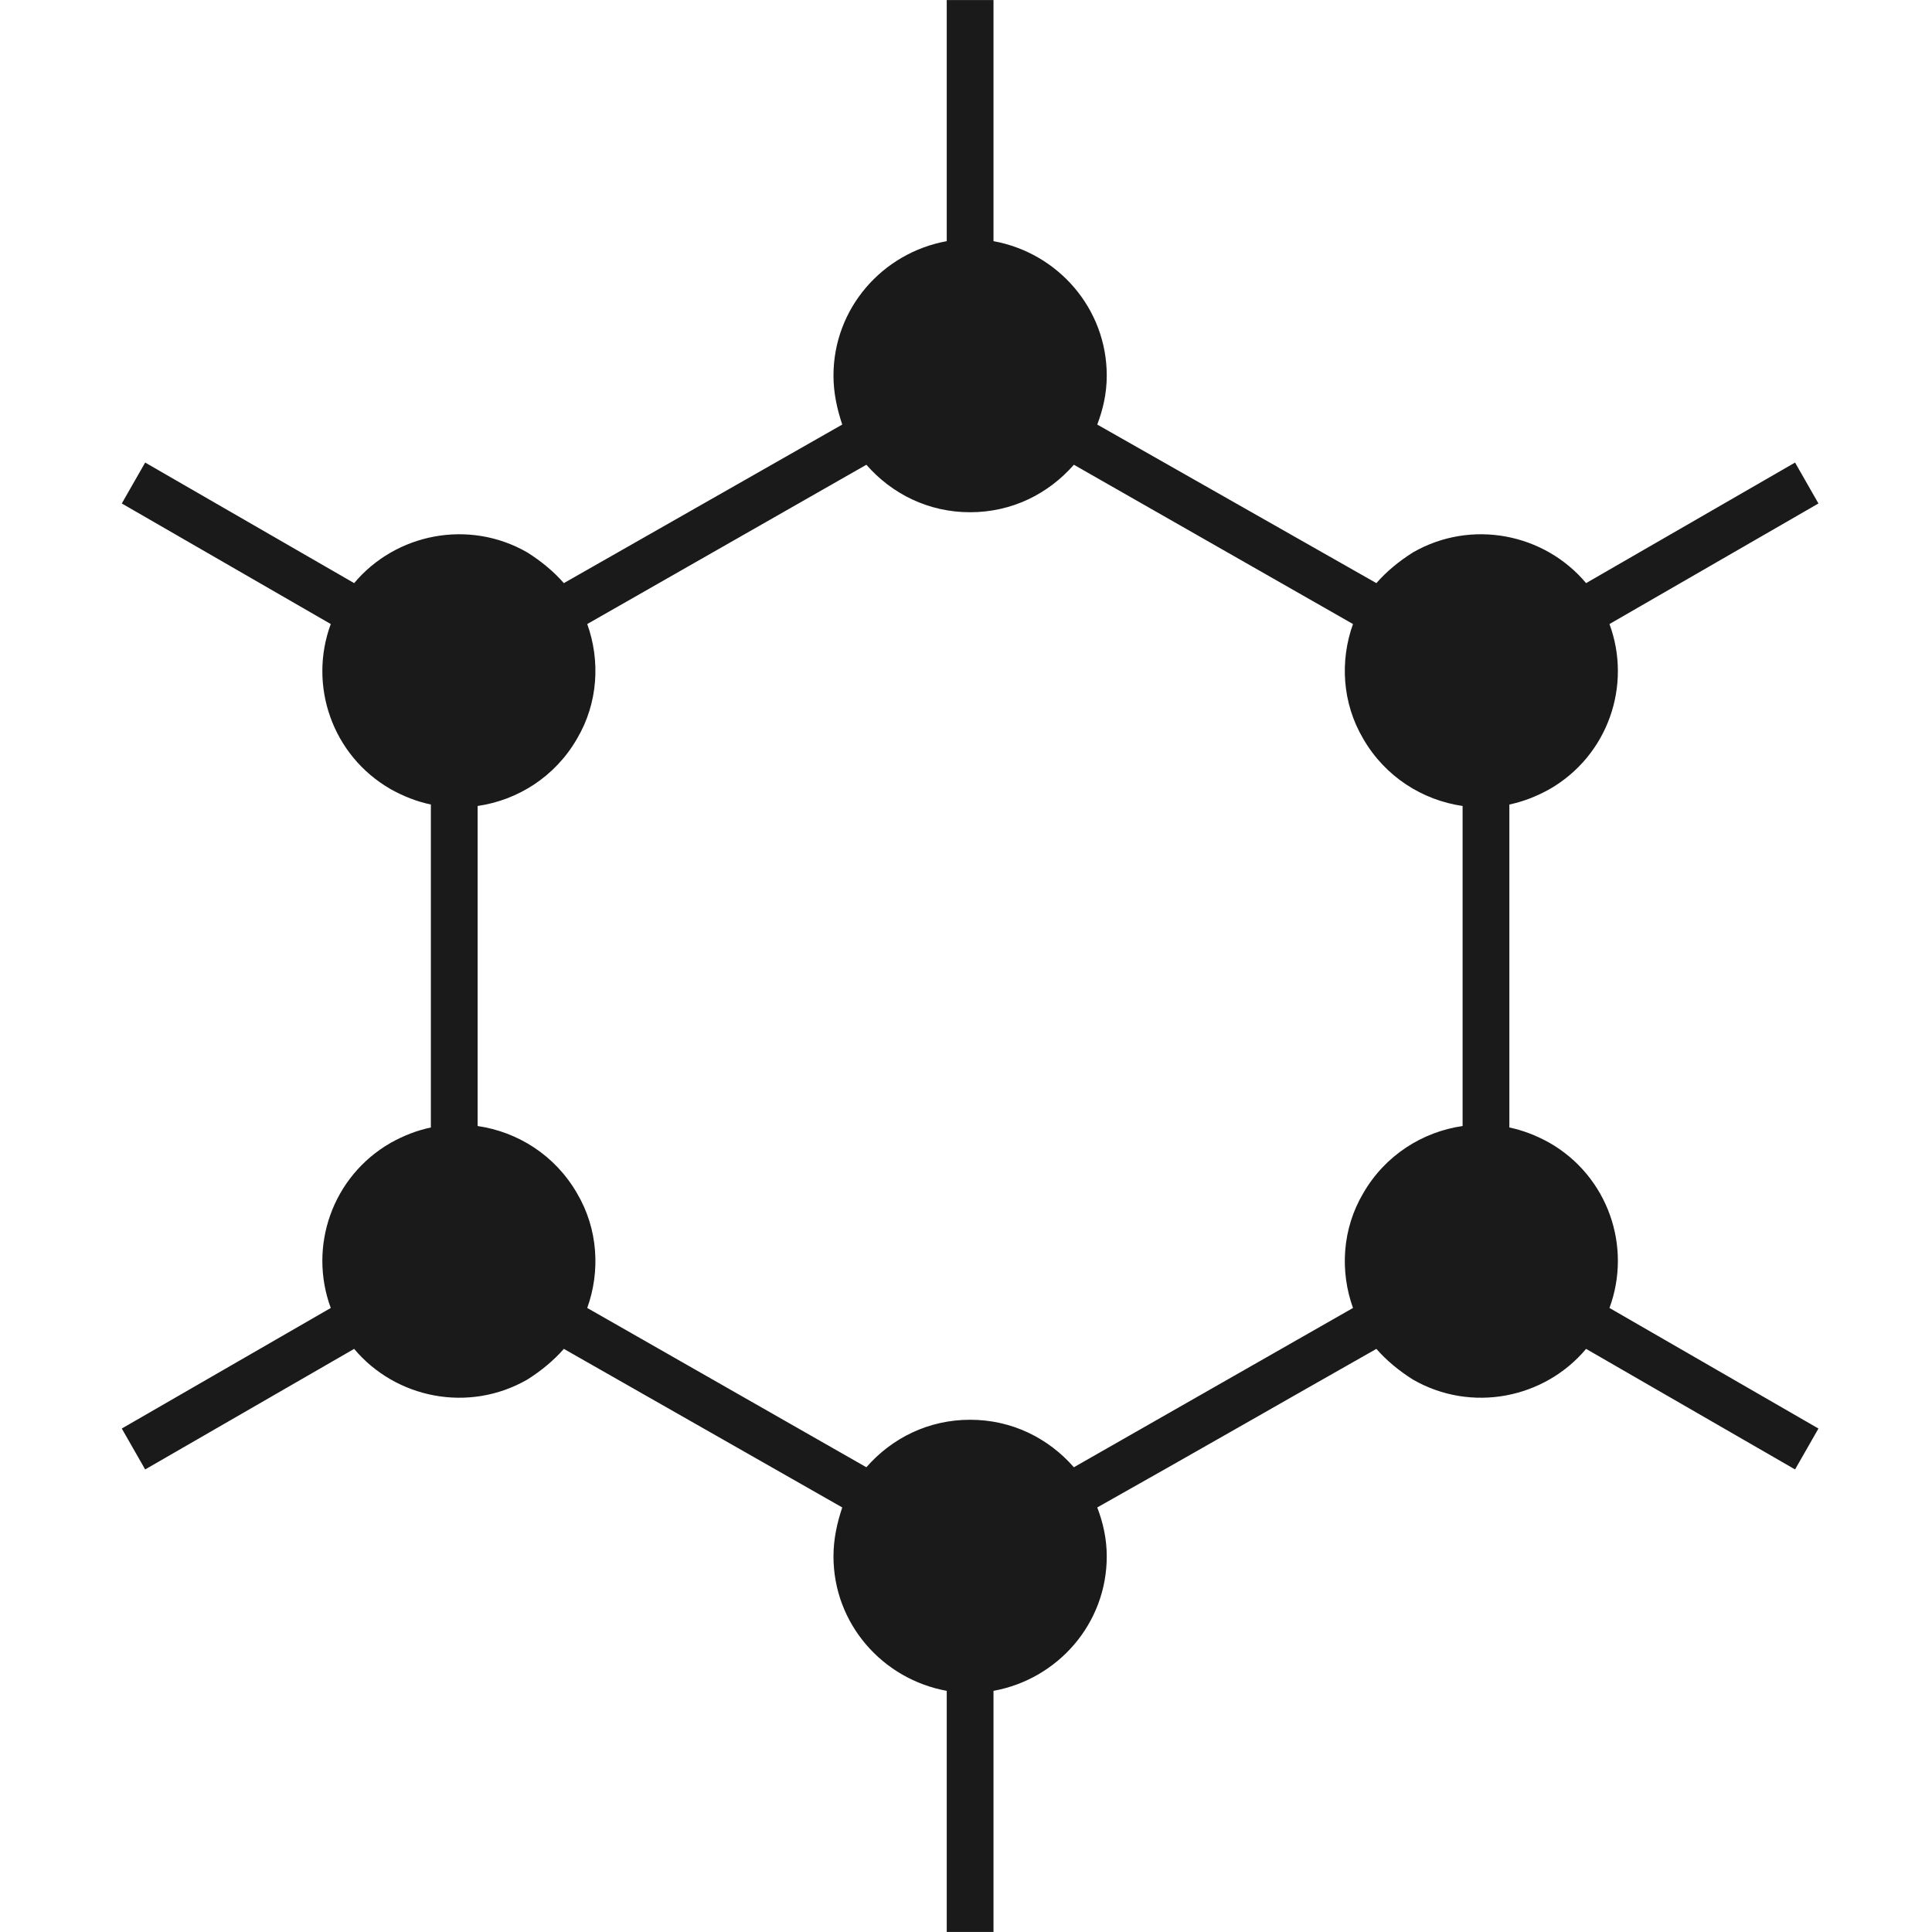
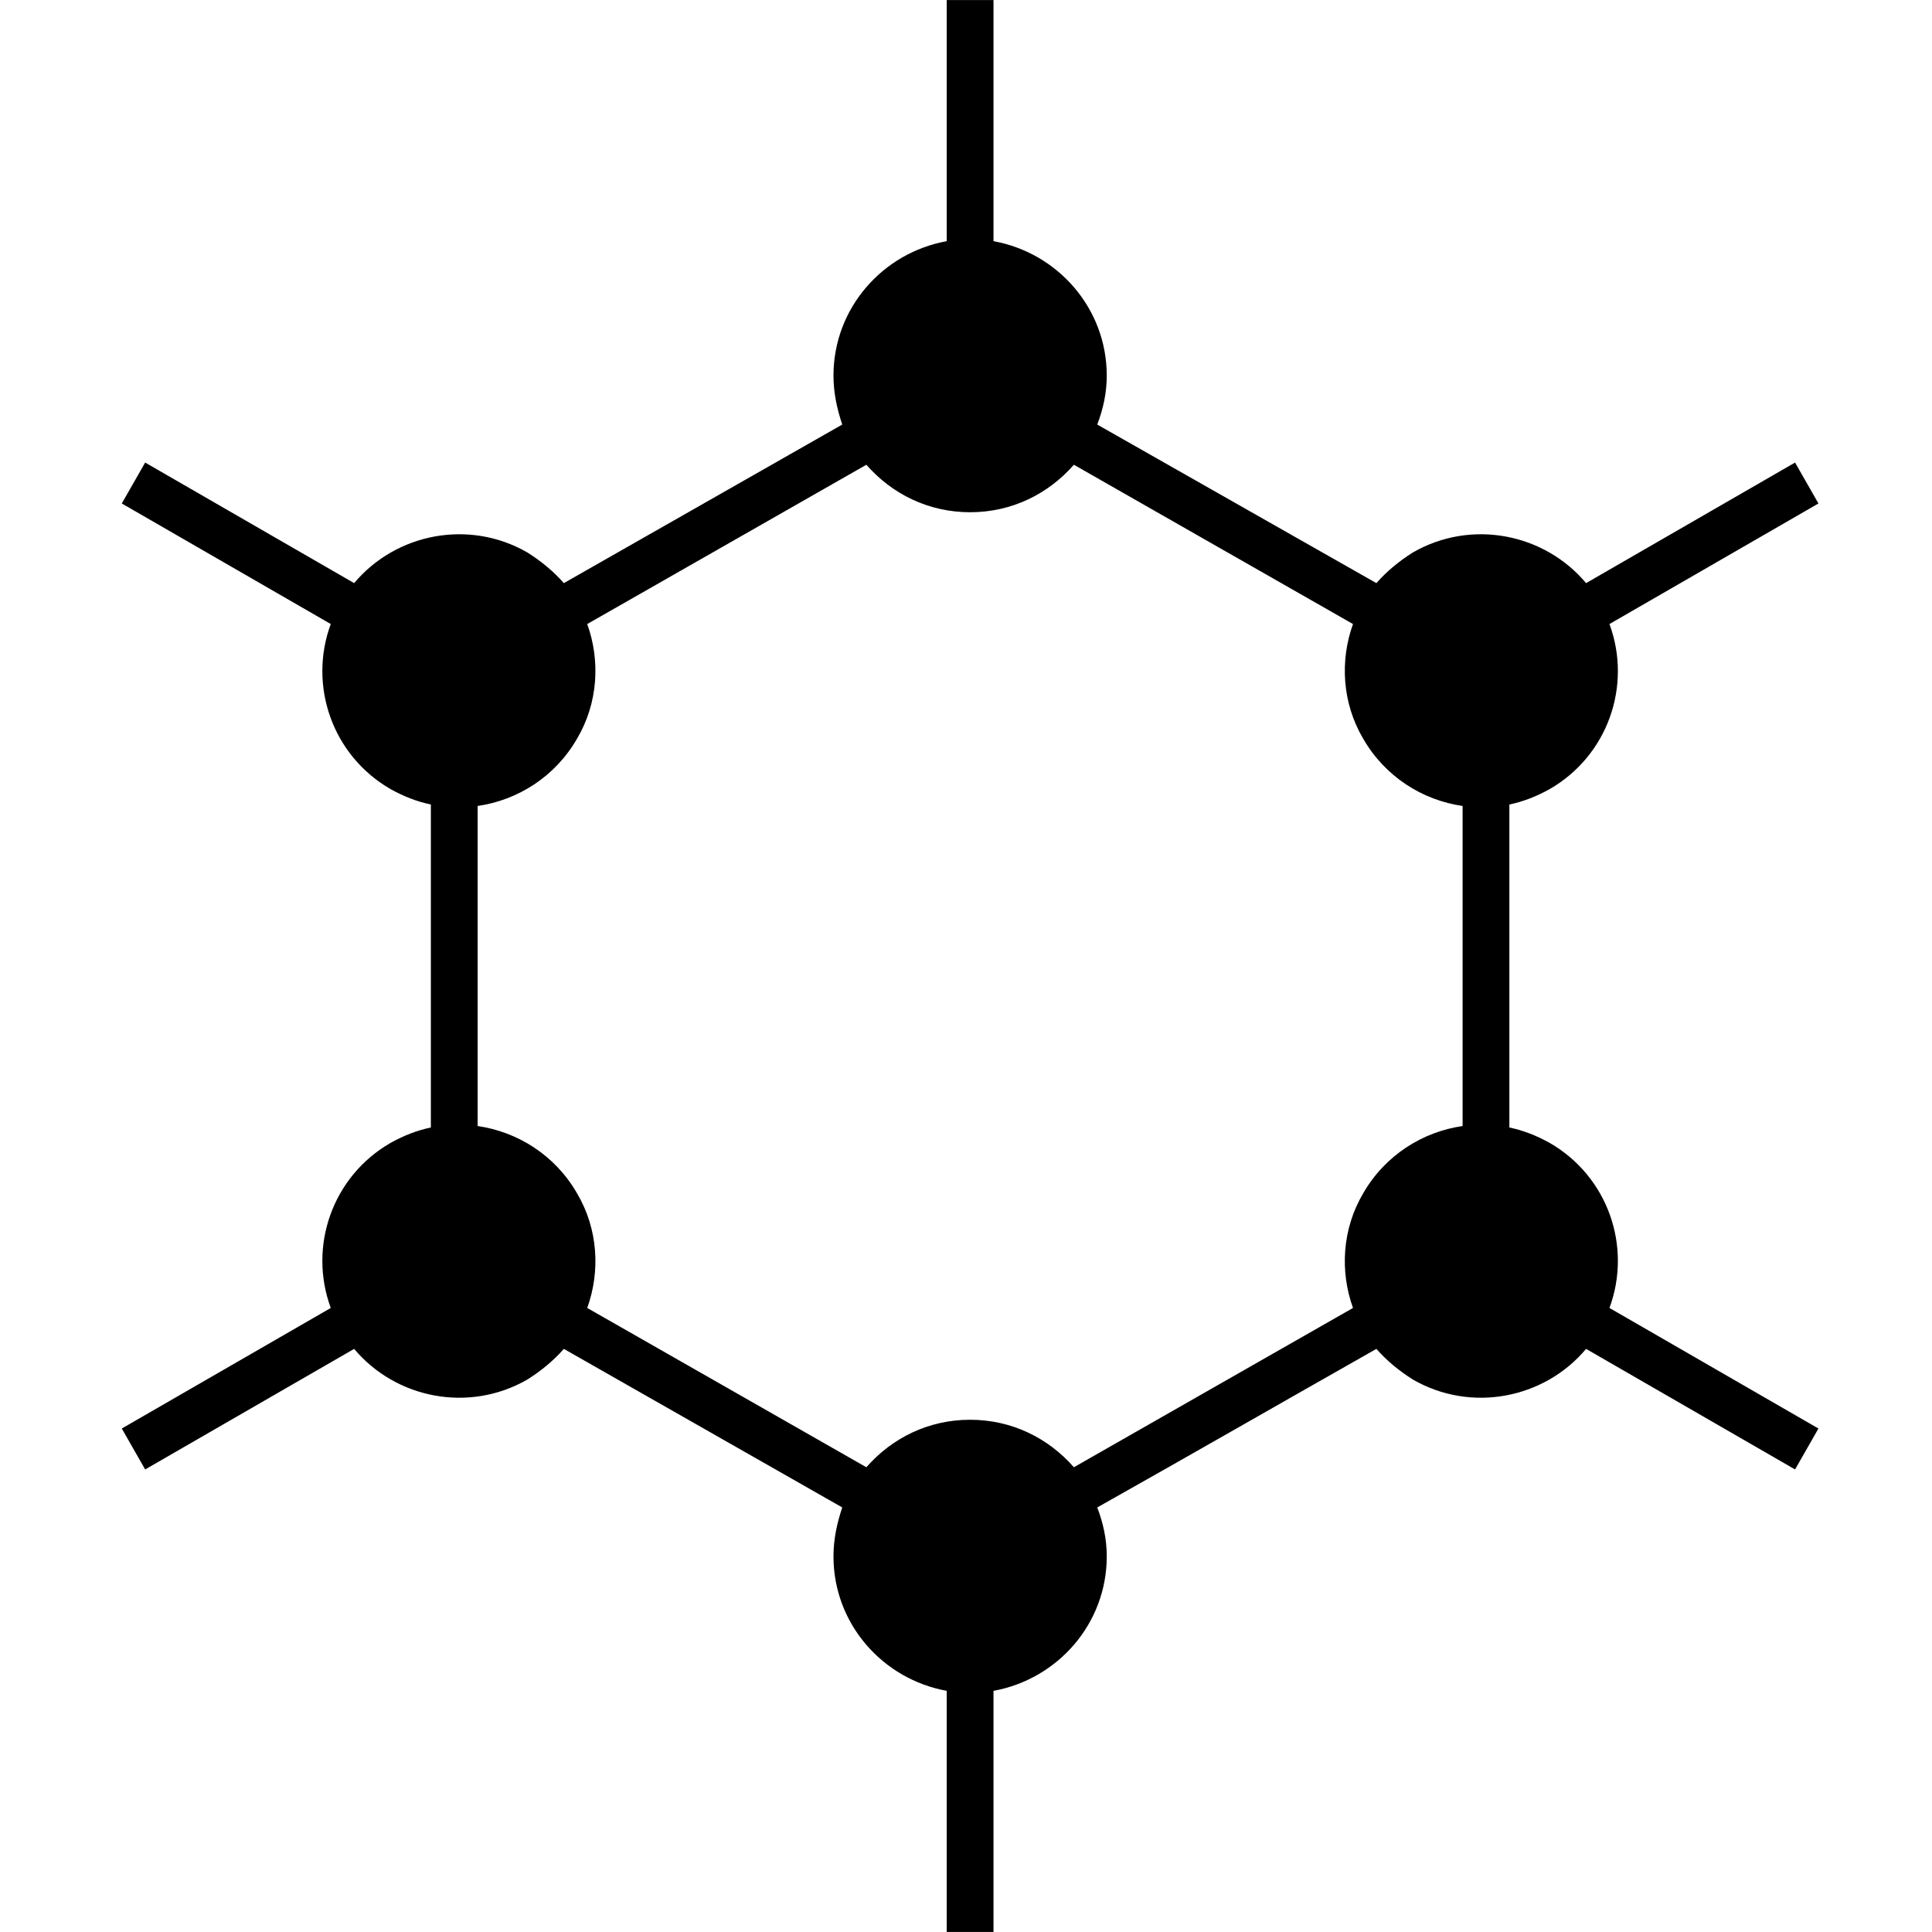
<svg xmlns="http://www.w3.org/2000/svg" clip-rule="evenodd" fill-rule="evenodd" height="253.824" image-rendering="optimizeQuality" shape-rendering="geometricPrecision" text-rendering="geometricPrecision" viewBox="0 0 2644.08 2644" width="253.824">
-   <path d="m771.672 798 381-217c-7-21-12-43-12-67 0-92 67-168 155-184v-330h64v330c88 16 155 92 155 184 0 24-5 46-13 67l382 217c14-16 31-30 50-42 80-46 180-26 237 42l286-165 32 56-286 165c31 84-2 180-82 226-18 10-36 17-55 21v442c19 4 37 11 55 21 80 46 113 142 82 226l286 165-32 56-286-165c-57 68-157 88-237 42-19-12-36-26-50-42-127 72-254 145-382 217 8 21 13 43 13 67 0 92-67 168-155 184v330h-64v-330c-88-16-155-92-155-184 0-24 5-46 12-67l-381-217c-14 16-31 30-50 42-80 46-180 26-237-42l-286 165-32-56 286-165c-31-84 2-180 82-226 18-10 36-17 55-21v-442c-19-4-37-11-55-21-80-46-113-142-82-226l-286-165 32-56 286 165c57-68 157-88 237-42 19 12 36 26 50 42zm1080 992c-18-50-15-108 14-157 30-52 81-84 136-92v-438c-55-8-106-40-136-92-29-49-32-107-14-157l-382-218c-35 40-85 65-142 65s-107-25-142-65l-382 218c18 50 15 108-14 157-30 52-81 84-136 92v438c55 8 106 40 136 92 29 49 32 107 14 157l382 218c35-40 85-65 142-65s107 25 142 65z" fill="#1a1a1a" fill-rule="nonzero" transform="translate(0 .000102)" />
+   <path d="m771.672 798 381-217c-7-21-12-43-12-67 0-92 67-168 155-184v-330h64v330c88 16 155 92 155 184 0 24-5 46-13 67l382 217c14-16 31-30 50-42 80-46 180-26 237 42l286-165 32 56-286 165c31 84-2 180-82 226-18 10-36 17-55 21v442c19 4 37 11 55 21 80 46 113 142 82 226l286 165-32 56-286-165c-57 68-157 88-237 42-19-12-36-26-50-42-127 72-254 145-382 217 8 21 13 43 13 67 0 92-67 168-155 184v330h-64v-330c-88-16-155-92-155-184 0-24 5-46 12-67l-381-217c-14 16-31 30-50 42-80 46-180 26-237-42l-286 165-32-56 286-165c-31-84 2-180 82-226 18-10 36-17 55-21v-442c-19-4-37-11-55-21-80-46-113-142-82-226l-286-165 32-56 286 165c57-68 157-88 237-42 19 12 36 26 50 42zm1080 992c-18-50-15-108 14-157 30-52 81-84 136-92v-438c-55-8-106-40-136-92-29-49-32-107-14-157l-382-218c-35 40-85 65-142 65s-107-25-142-65l-382 218c18 50 15 108-14 157-30 52-81 84-136 92v438c55 8 106 40 136 92 29 49 32 107 14 157l382 218c35-40 85-65 142-65s107 25 142 65z" fill="#000000" fill-rule="nonzero" transform="translate(0 .000102)" />
</svg>
